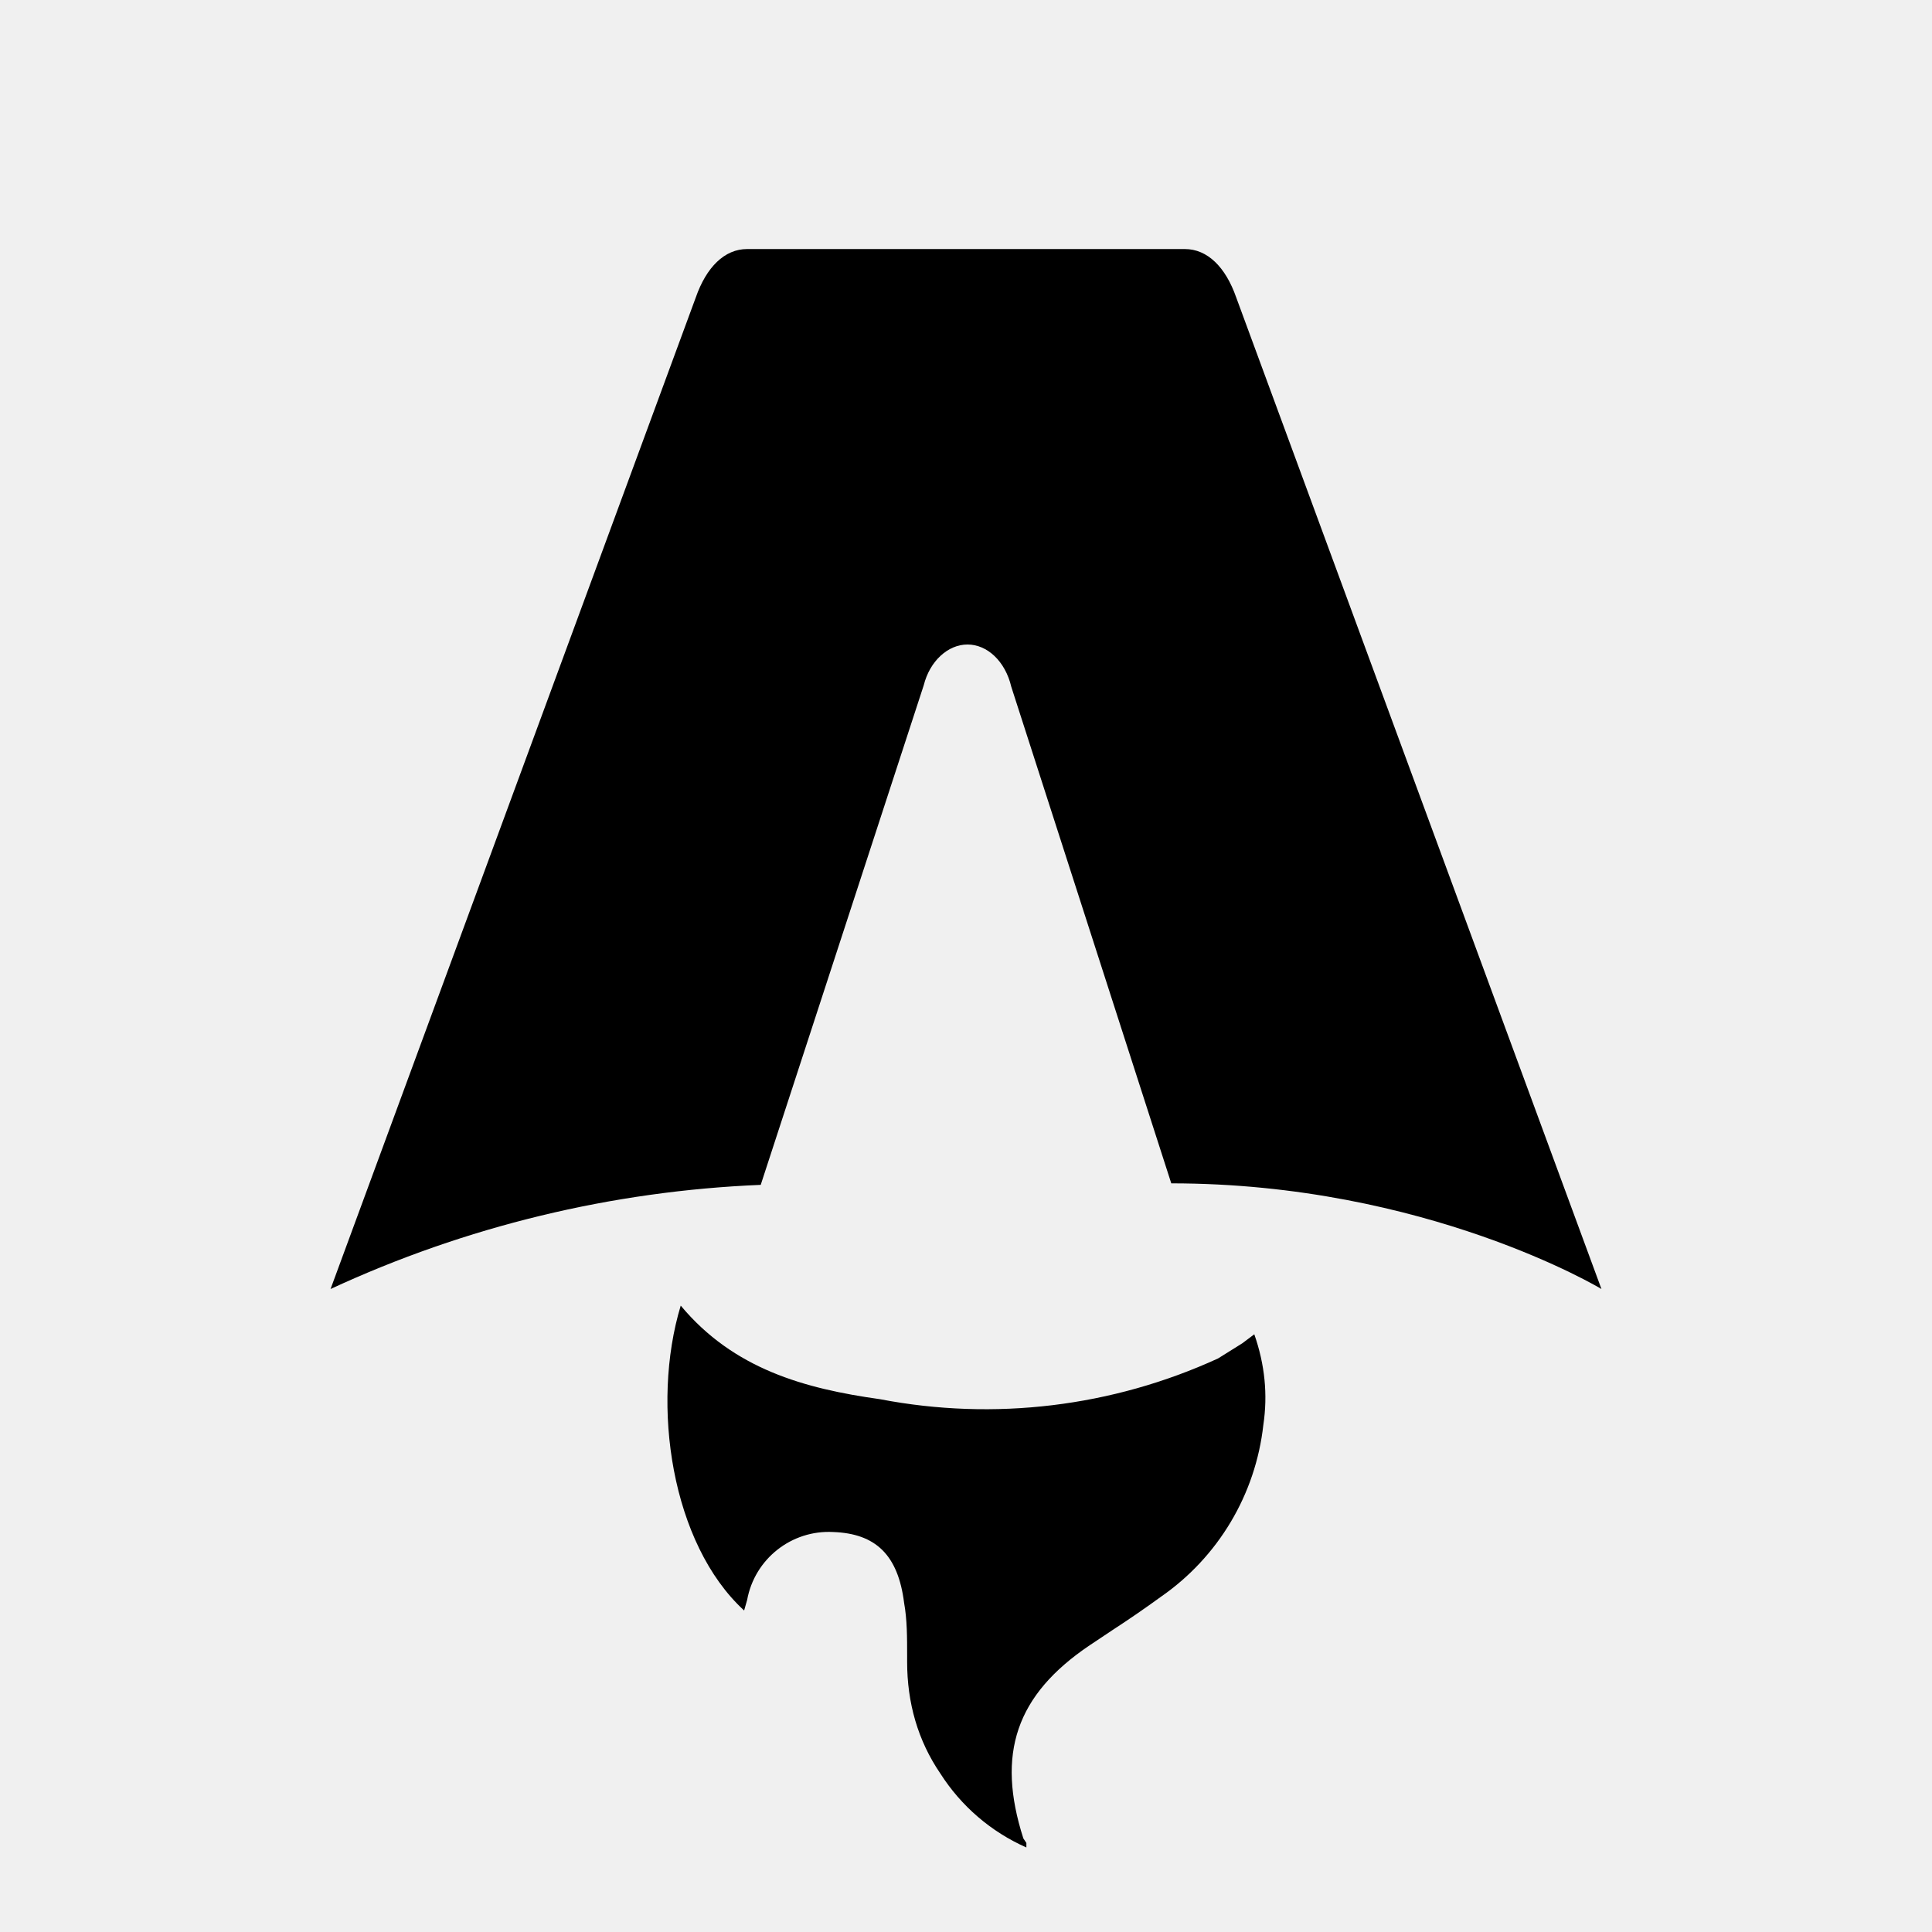
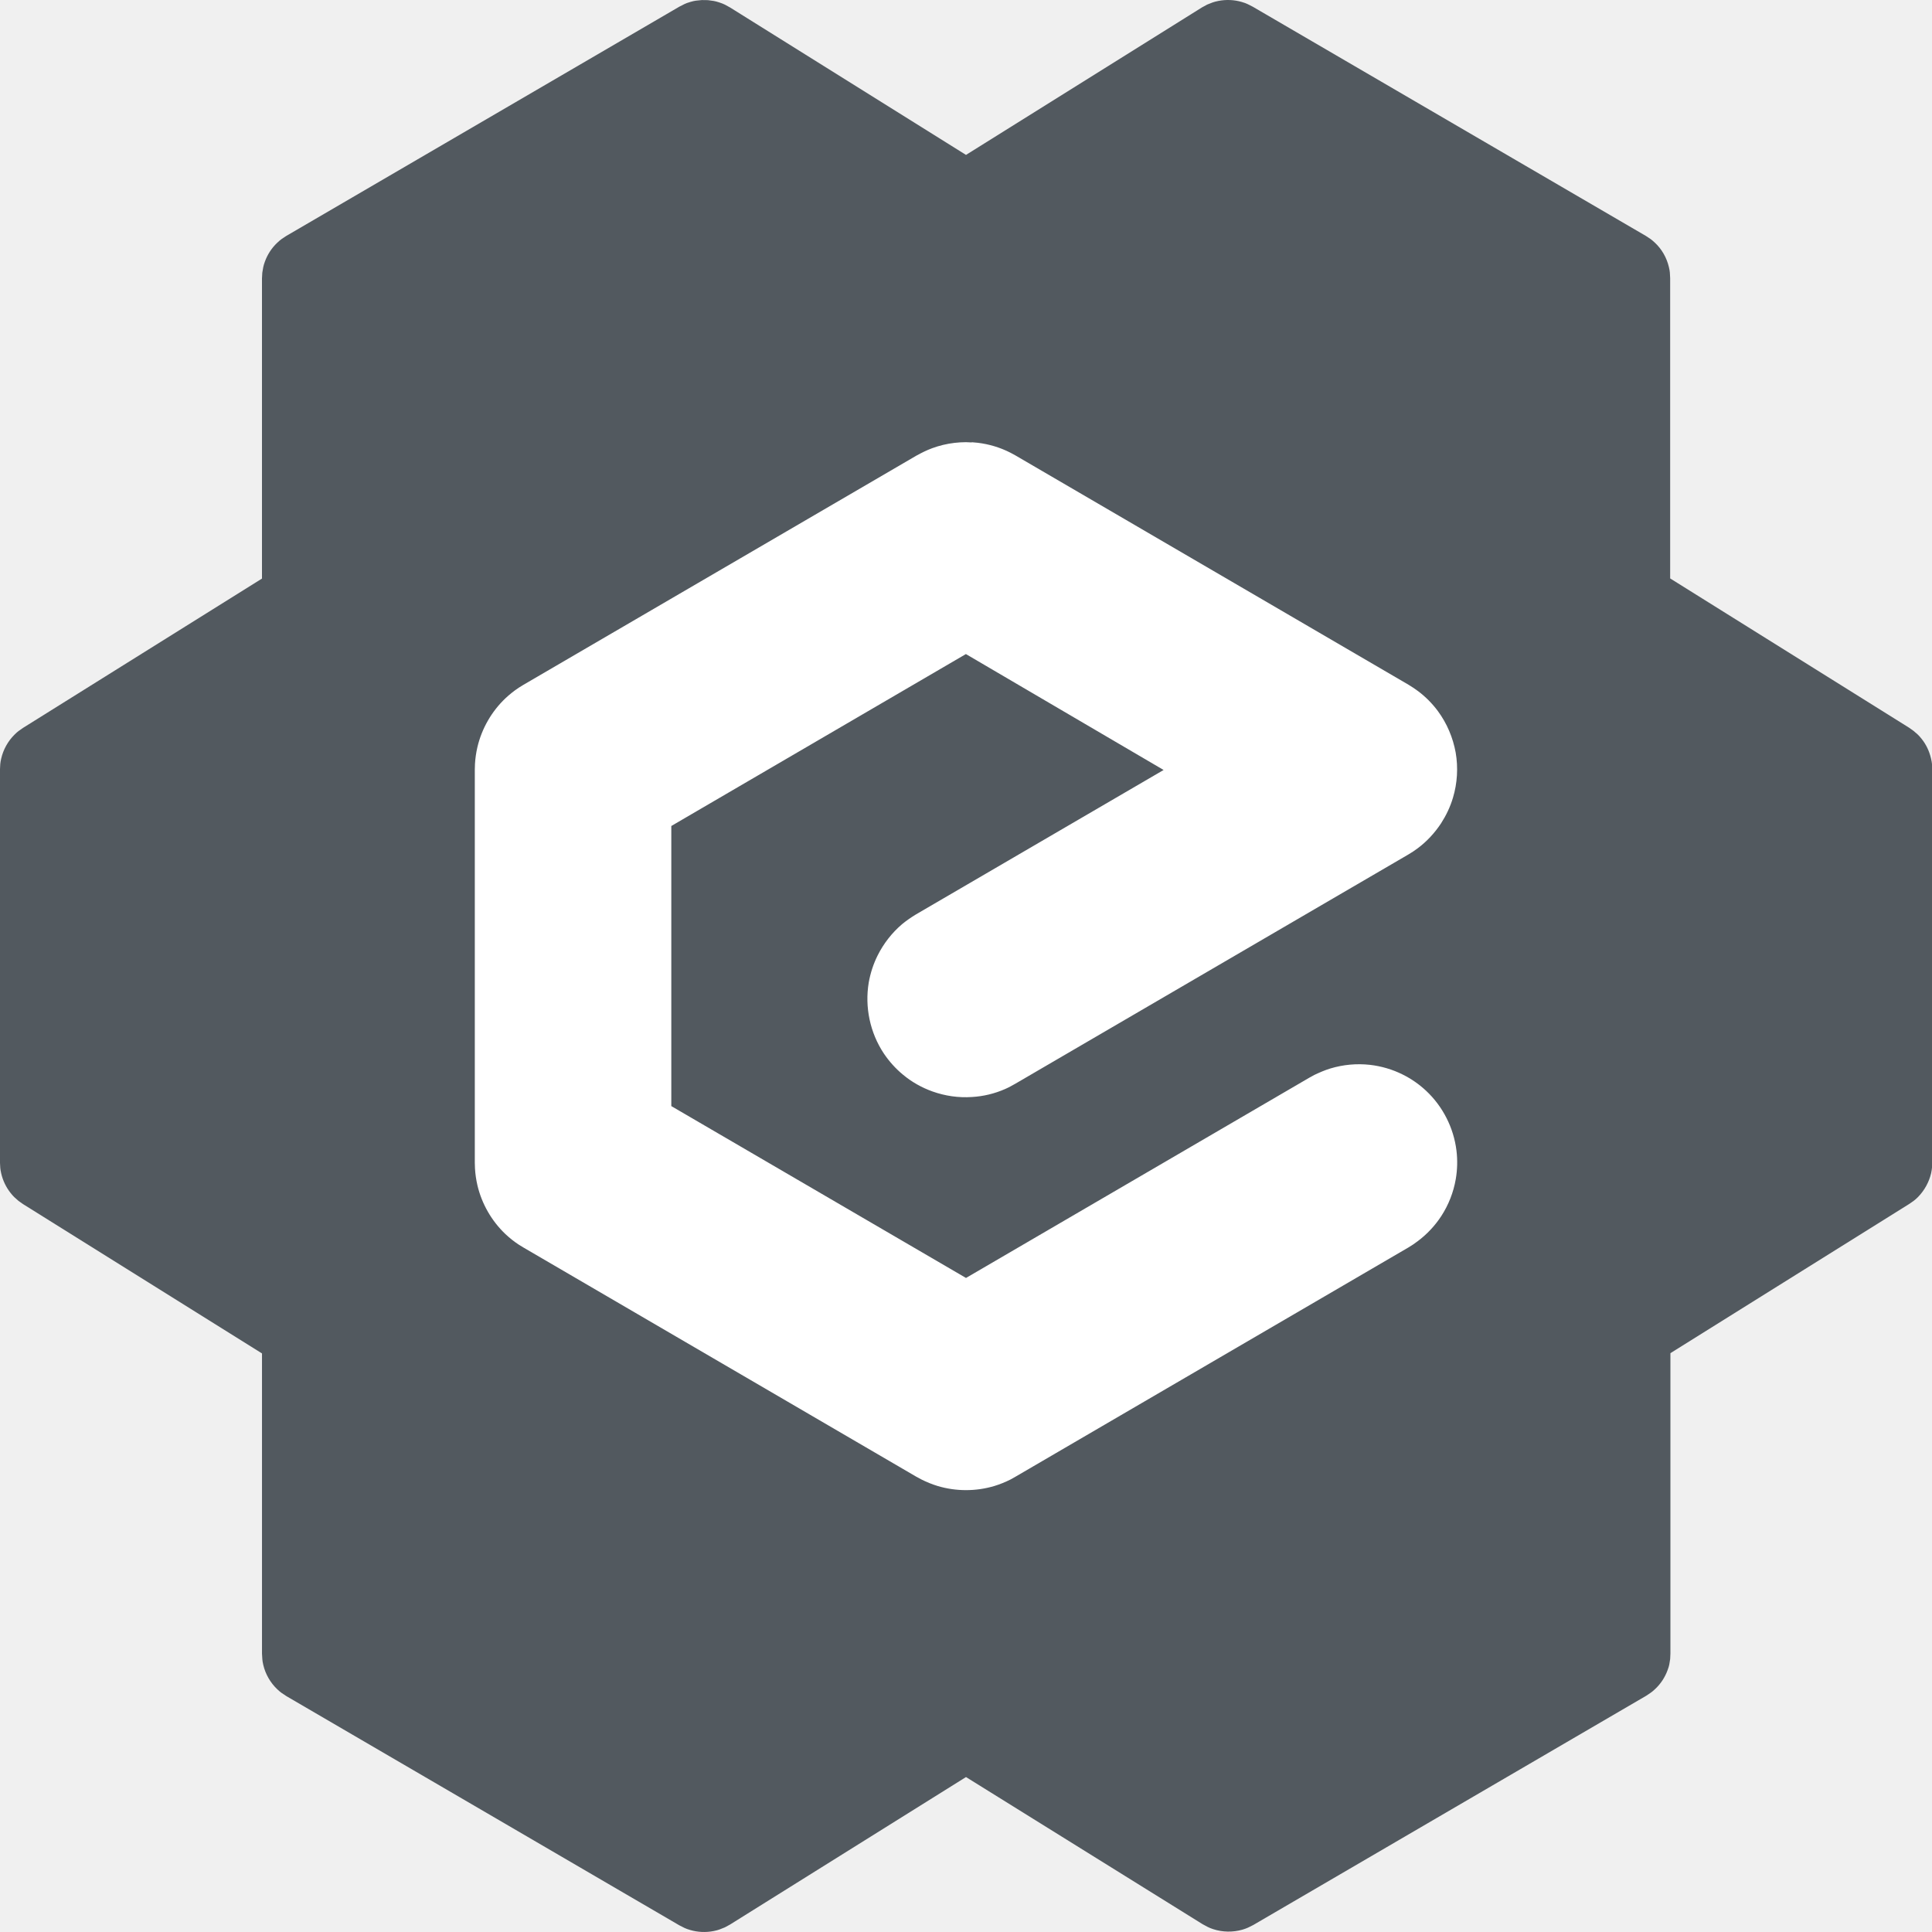
- <svg xmlns="http://www.w3.org/2000/svg" fill="none" viewBox="0 0 128 128">
-   <path d="M50.4 78.5a75.1 75.1 0 0 0-28.5 6.9l24.2-65.7c.7-2 1.9-3.2 3.4-3.2h29c1.5 0 2.7 1.2 3.4 3.2l24.2 65.7s-11.6-7-28.5-7L67 45.5c-.4-1.7-1.6-2.8-2.9-2.8-1.3 0-2.5 1.1-2.9 2.7L50.4 78.5Zm-1.1 28.2Zm-4.2-20.2c-2 6.6-.6 15.8 4.2 20.2a17.5 17.5 0 0 1 .2-.7 5.5 5.5 0 0 1 5.7-4.5c2.8.1 4.3 1.5 4.7 4.7.2 1.1.2 2.3.2 3.5v.4c0 2.7.7 5.2 2.2 7.4a13 13 0 0 0 5.7 4.9v-.3l-.2-.3c-1.8-5.6-.5-9.5 4.4-12.8l1.5-1a73 73 0 0 0 3.2-2.2 16 16 0 0 0 6.8-11.4c.3-2 .1-4-.6-6l-.8.6-1.6 1a37 37 0 0 1-22.4 2.7c-5-.7-9.7-2-13.2-6.2Z" />
-   <style>
-         path { fill: #000; }
-         @media (prefers-color-scheme: dark) {
-             path { fill: #FFF; }
-         }
-     </style>
+ <svg xmlns="http://www.w3.org/2000/svg" viewBox="0 0 150 150">
+   <path fill="#52595f" d="M54.95.01c.403.056.51.052.9.18s.474.194.832.39L75 12.027 93.318.577l.404-.22c.38-.15.47-.204.873-.284.603-.12 1.232-.092 1.822.082.394.116.48.18.844.364l30.51 17.79c.33.21.42.26.71.53.54.5.92 1.17 1.09 1.89.09.38.08.48.1.87v23.31l18.55 11.59.35.25c.29.25.37.3.61.6.36.44.61.97.74 1.53.09.37.08.47.1.85v30.51c-.02.38-.01.47-.09.85-.16.69-.52 1.34-1.02 1.85-.27.27-.36.31-.67.53l-18.55 11.59v23.31l-.02.44c-.06.38-.06.49-.2.86-.2.55-.53 1.06-.96 1.46-.28.27-.38.31-.7.53l-30.51 17.8c-.36.18-.45.24-.84.36-.74.21-1.534.2-2.27-.04-.39-.13-.47-.2-.83-.39L75 137.97l-18.318 11.45-.404.22c-.38.15-.47.206-.873.286-.603.12-1.232.092-1.822-.082-.394-.116-.48-.18-.843-.364l-30.51-17.796c-.325-.217-.42-.26-.704-.53-.535-.508-.916-1.17-1.085-1.89-.09-.382-.07-.484-.1-.874v-23.31L1.79 93.487l-.35-.247c-.284-.252-.368-.305-.606-.604-.358-.447-.612-.973-.74-1.532-.085-.372-.075-.47-.096-.85v-30.51c.02-.378.01-.477.096-.85.16-.697.52-1.345 1.026-1.85.27-.27.36-.313.67-.532L20.34 44.92V21.61l.025-.44c.067-.387.068-.49.202-.86.2-.554.53-1.06.96-1.465.284-.27.378-.313.704-.53L52.74.52c.364-.185.45-.25.843-.365.394-.116.5-.11.906-.15.15 0 .3.003.46.006z" />
+   <path fill="#fff" d="M75.447 34.335c.15.013.298.022.446.04.444.052.884.143 1.313.273.428.13.845.296 1.244.5.133.066.262.14.393.213l30.51 17.8c.332.21.42.26.734.49.59.44 1.114.97 1.552 1.56.7.95 1.17 2.06 1.38 3.22.2 1.16.13 2.37-.21 3.5-.21.71-.53 1.38-.93 2-.49.74-1.1 1.4-1.81 1.93-.32.24-.4.28-.74.49l-30.5 17.79c-.35.19-.43.25-.79.41-.82.36-1.69.57-2.58.62-1.04.07-2.08-.08-3.06-.43-.84-.3-1.62-.74-2.3-1.31-.57-.47-1.07-1.03-1.48-1.64-1.07-1.61-1.49-3.6-1.17-5.51.13-.73.36-1.44.69-2.1.46-.92 1.11-1.76 1.9-2.43.34-.28.704-.53 1.083-.76l19.22-11.21-15.35-9L52.12 64.13v21.747L75 99.22l26.665-15.554.39-.213c.404-.19.805-.366 1.233-.496.992-.3 2.042-.398 3.072-.283.882.1 1.746.354 2.54.75.664.328 1.277.754 1.818 1.26 1.302 1.216 2.147 2.88 2.362 4.65.09.735.07 1.482-.054 2.21-.176 1.022-.56 2.004-1.126 2.873-.485.743-1.1 1.4-1.81 1.934-.315.24-.404.29-.738.5l-30.51 17.8c-.13.07-.26.15-.392.22-.4.2-.816.37-1.244.5-1.432.43-2.98.43-4.412 0-.428-.13-.845-.3-1.244-.5l-.393-.21-30.51-17.8c-.124-.08-.25-.15-.374-.23-.368-.24-.714-.52-1.035-.82-1.07-1.02-1.83-2.34-2.17-3.78-.1-.43-.165-.87-.19-1.31-.01-.14-.01-.29-.014-.44V59.75c.005-.147.005-.294.013-.44.026-.442.09-.88.19-1.31.34-1.438 1.1-2.762 2.17-3.78.322-.303.668-.58 1.036-.824.123-.08.25-.154.375-.232l30.51-17.794c.395-.215.788-.415 1.212-.57.56-.206 1.144-.346 1.737-.416.395-.047.496-.04.893-.053l.447.02z" />
</svg>
